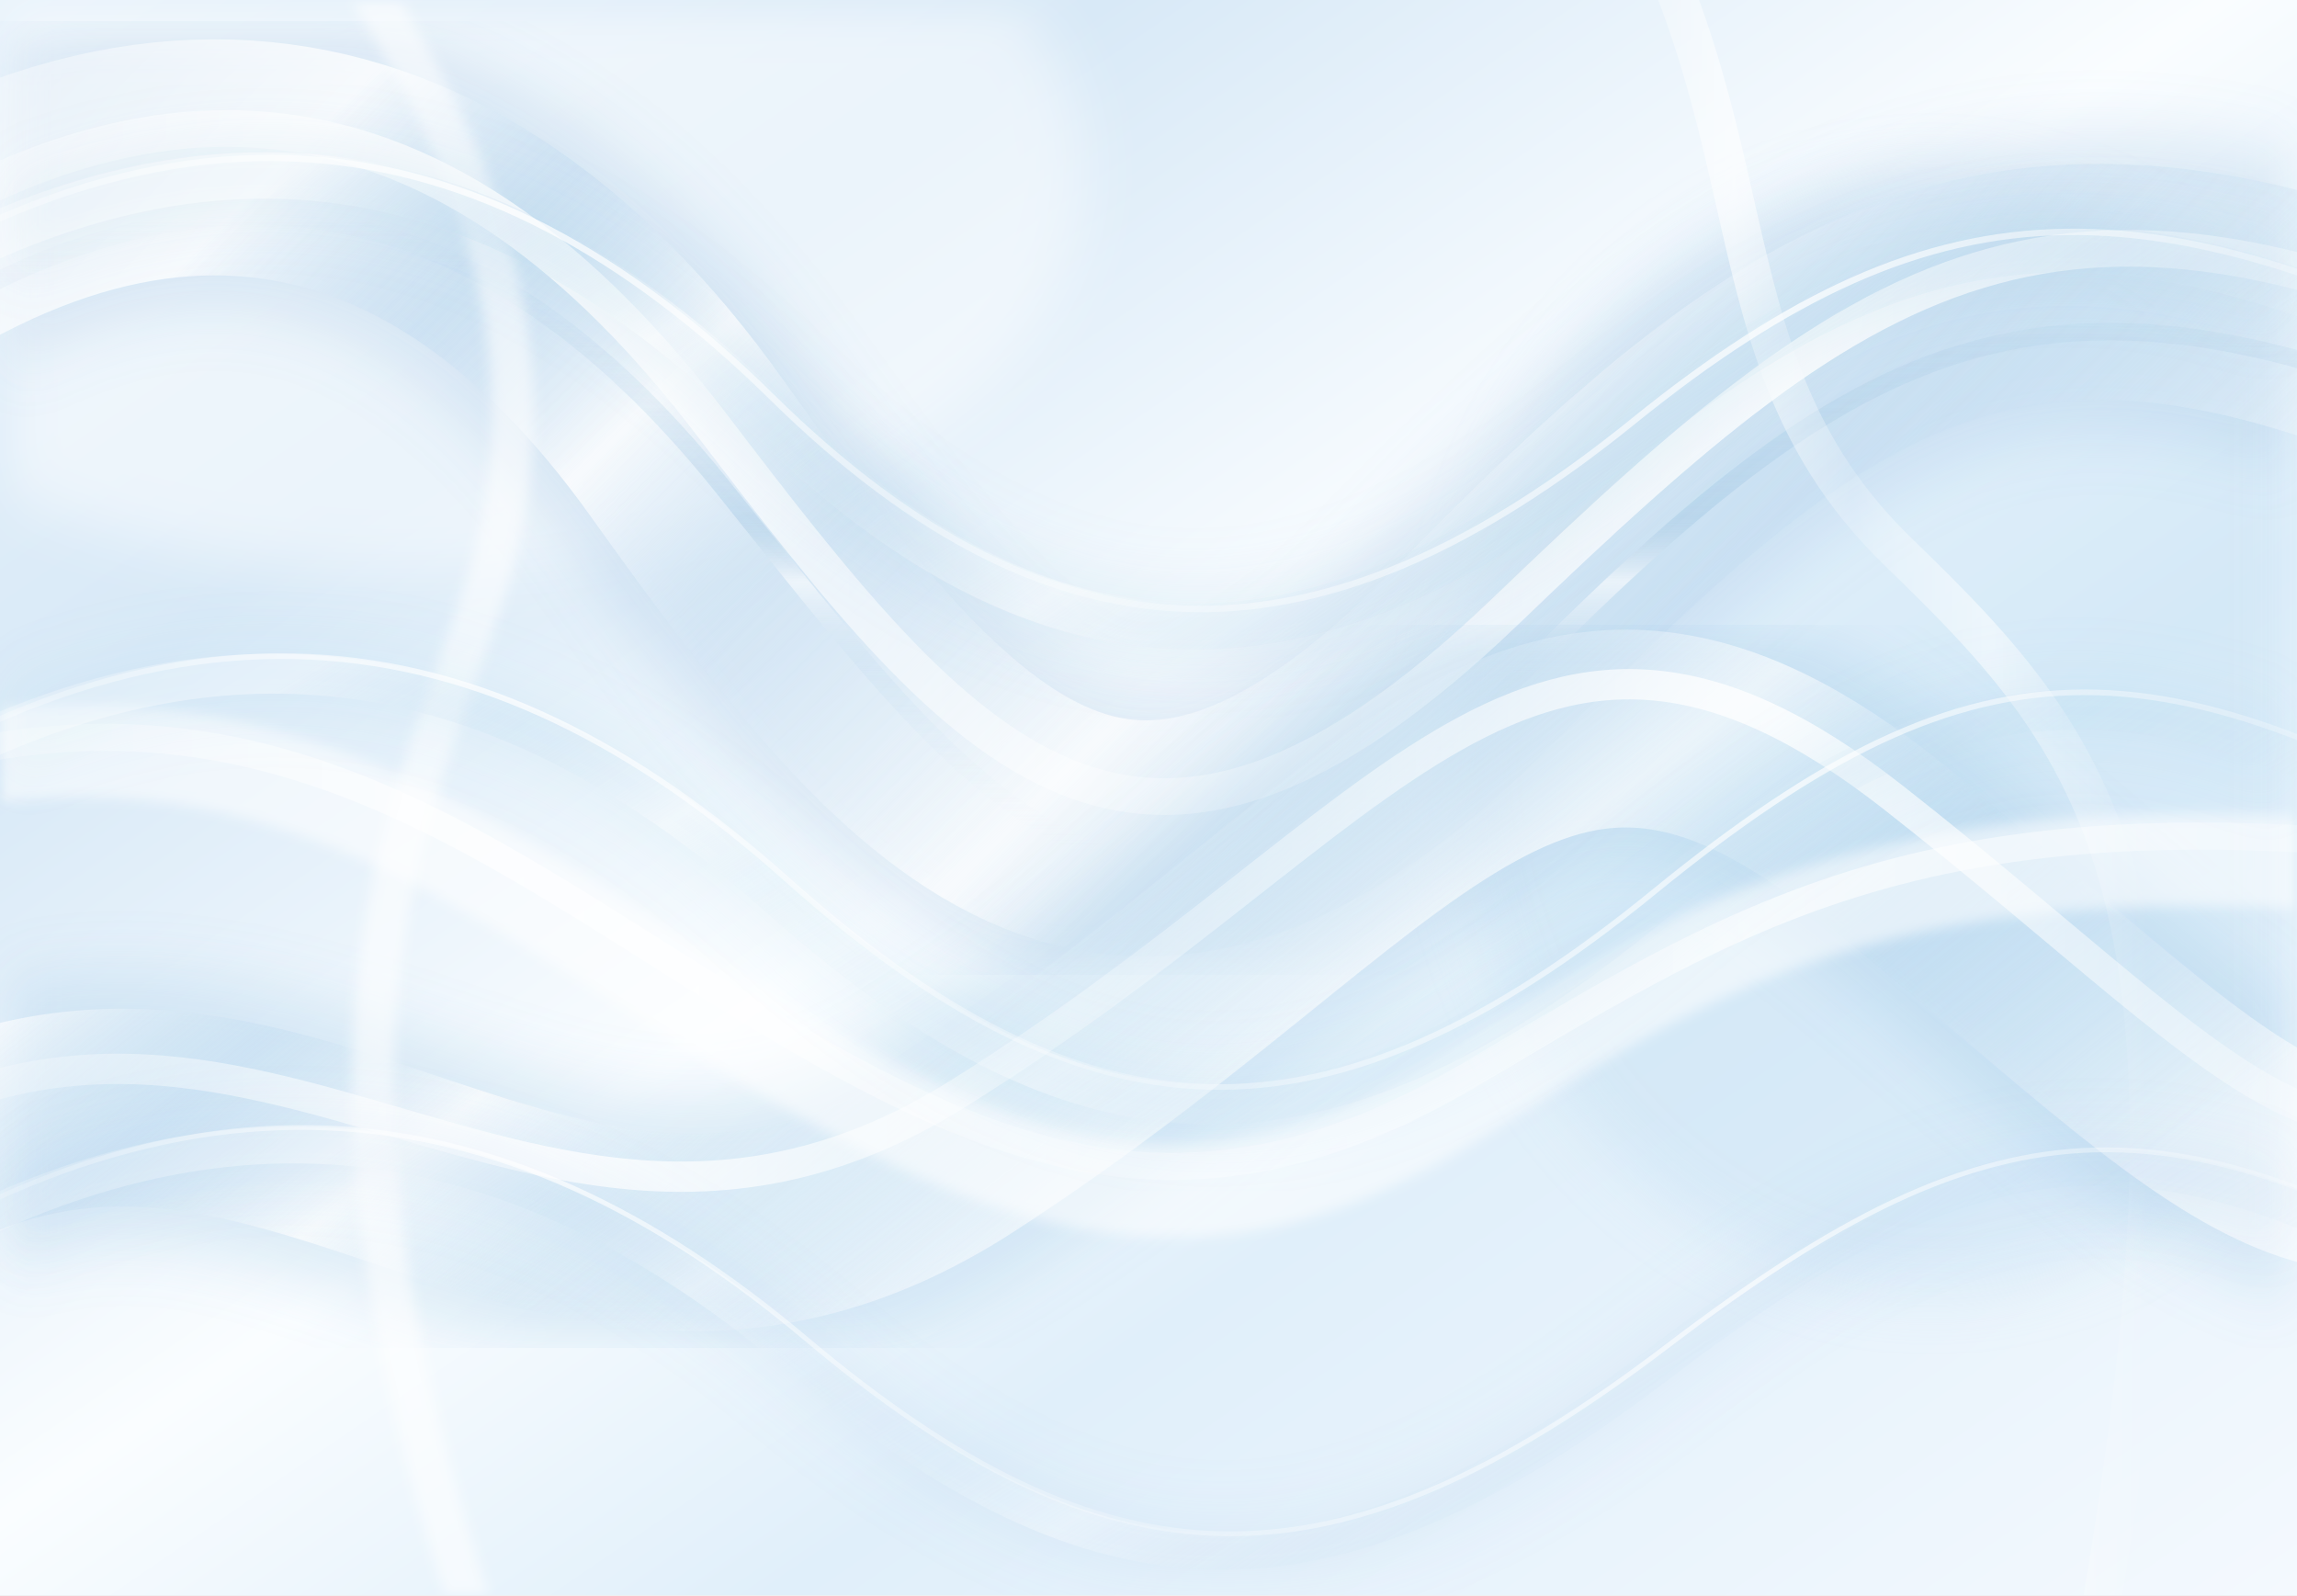
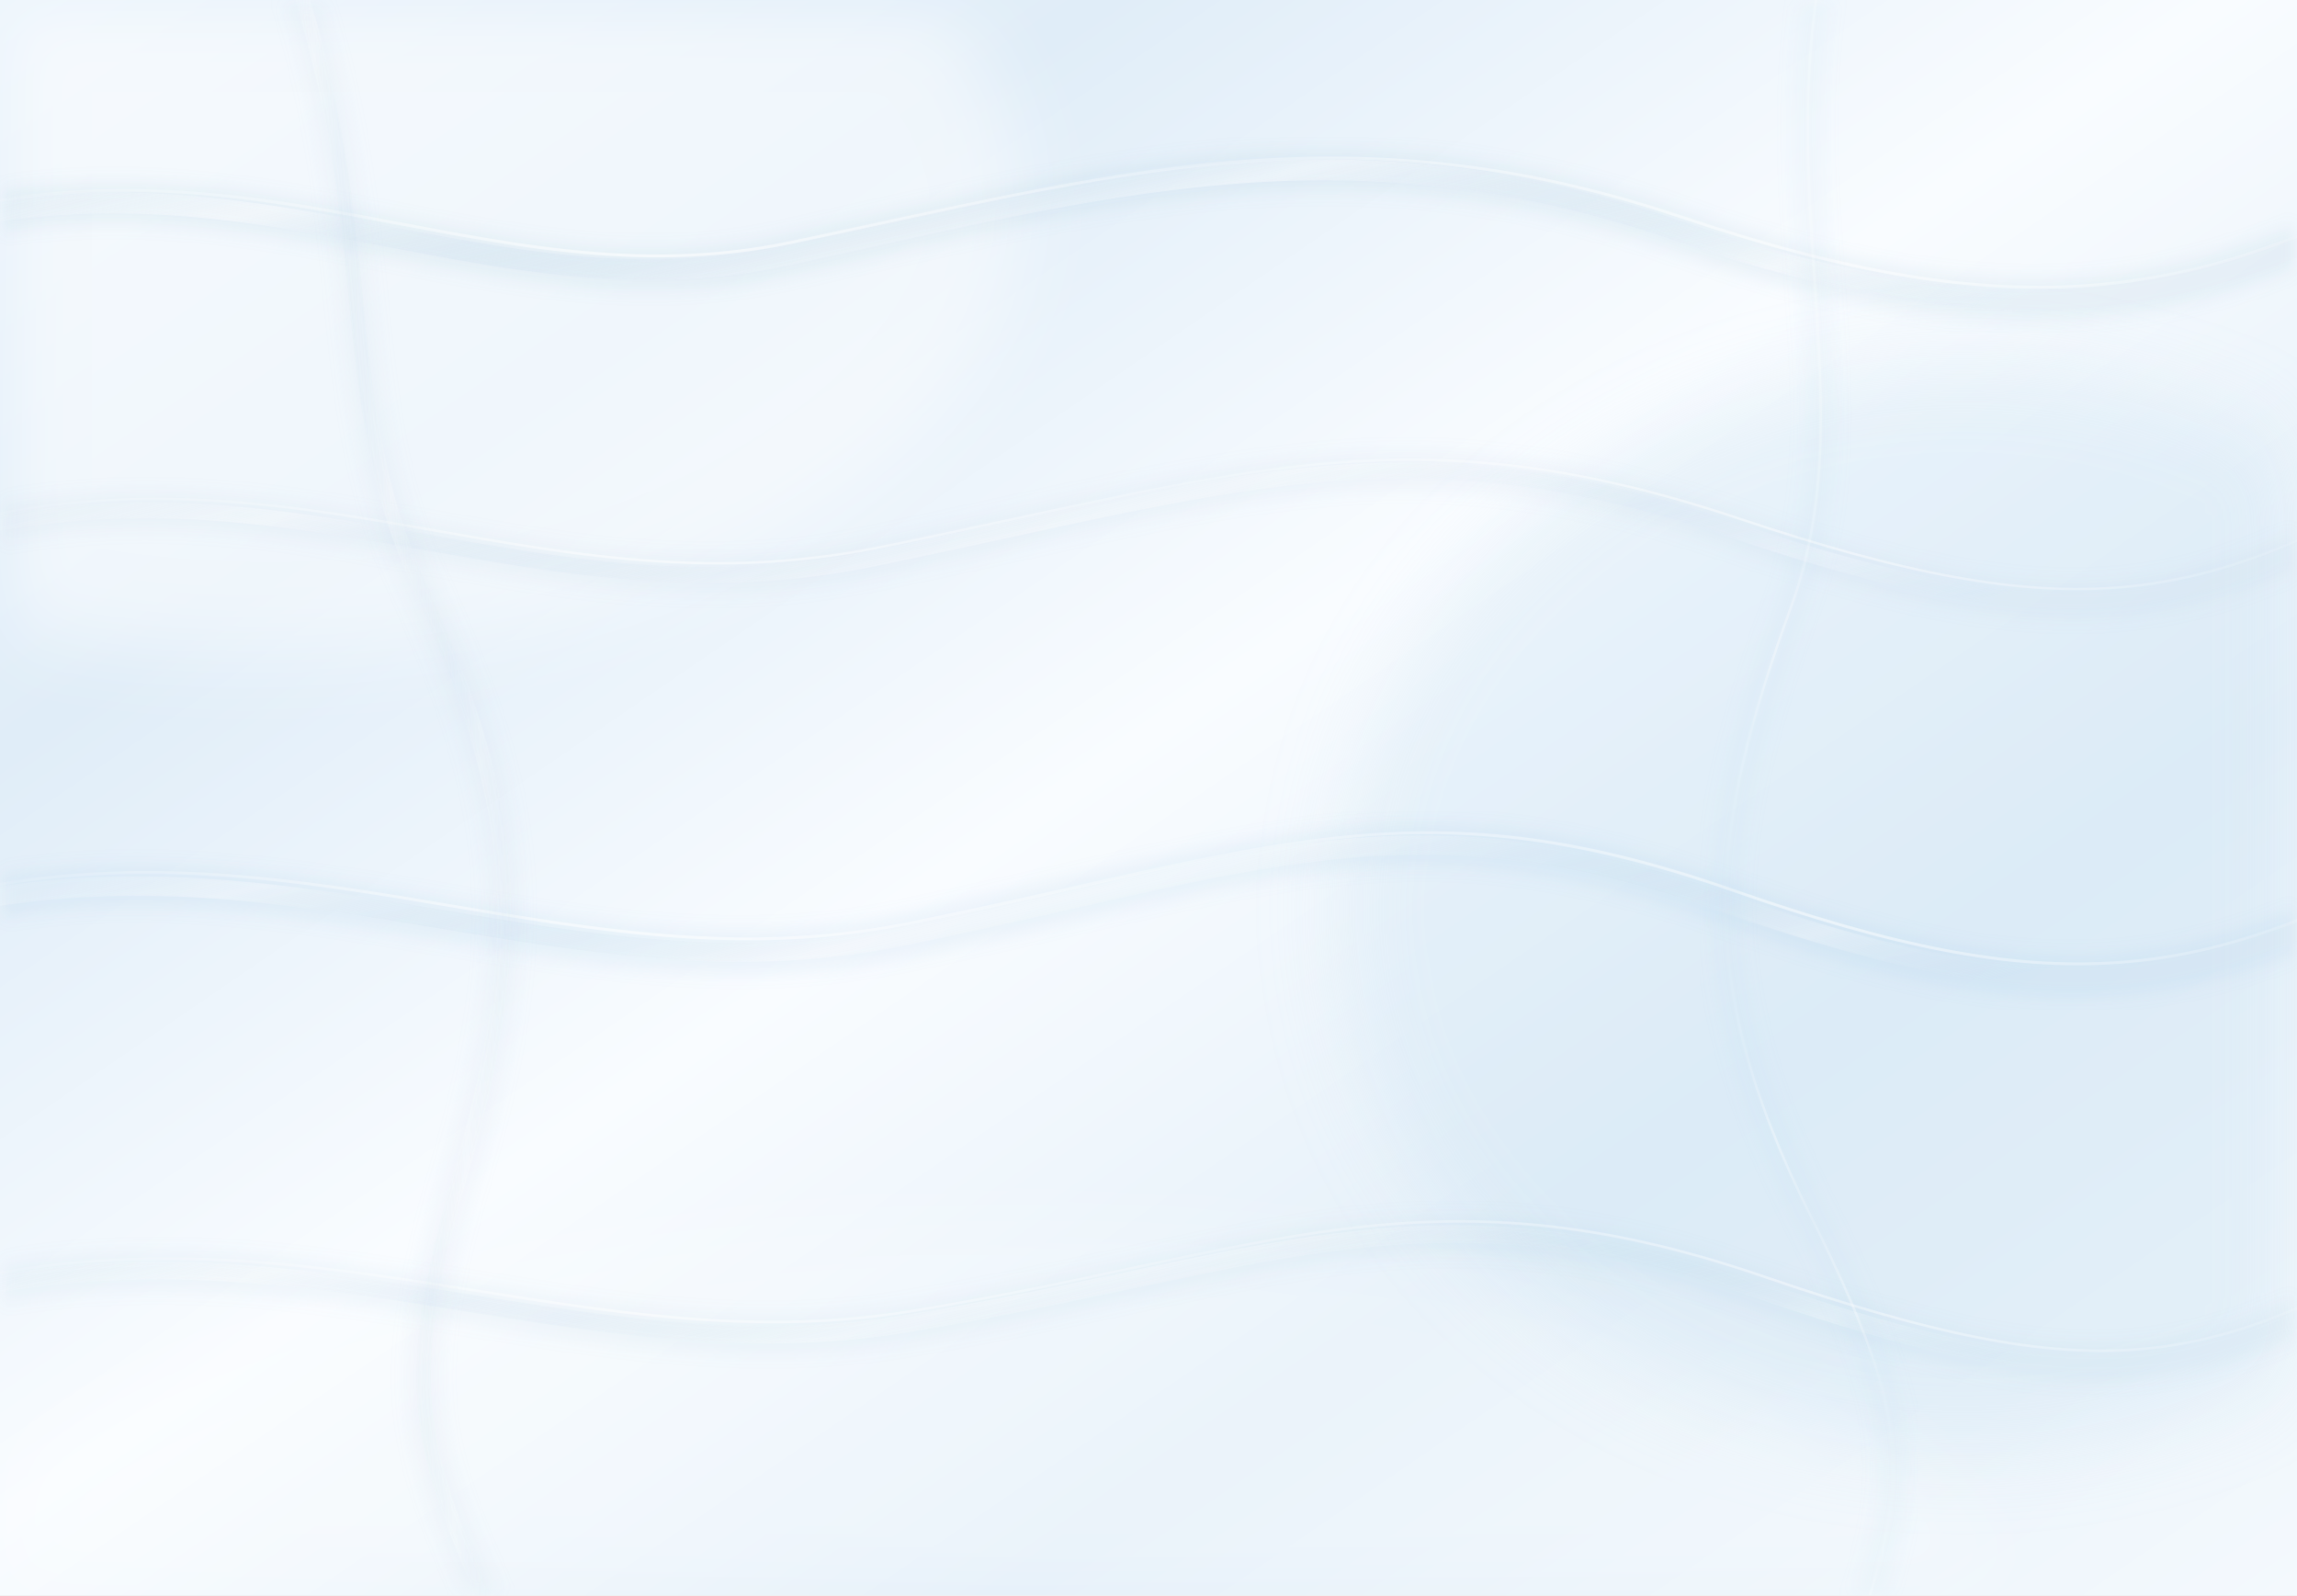
<svg xmlns="http://www.w3.org/2000/svg" viewBox="0 0 1440 1000" preserveAspectRatio="xMidYMid slice">
  <defs>
    <linearGradient id="base" x1="0" y1="0" x2="1" y2="1">
-       <stop offset="0" stop-color="#e9f3fb" />
-       <stop offset=".24" stop-color="#d8e9f7" />
-       <stop offset=".48" stop-color="#fafdff" />
-       <stop offset=".67" stop-color="#e0effa" />
-       <stop offset="1" stop-color="#f4f9fe" />
+       <stop offset="0" stop-color="#edf5fc" />
+       <stop offset=".24" stop-color="#e0edf8" />
+       <stop offset=".48" stop-color="#f9fcff" />
+       <stop offset=".72" stop-color="#e5f0f9" />
+       <stop offset="1" stop-color="#f4f9fd" />
    </linearGradient>
-     <linearGradient id="silk" x1="0" y1="0" x2="1" y2=".24">
-       <stop offset="0" stop-color="#fff" stop-opacity=".14" />
-       <stop offset=".19" stop-color="#fff" stop-opacity=".92" />
-       <stop offset=".29" stop-color="#b9d8ef" stop-opacity=".42" />
-       <stop offset=".39" stop-color="#fff" stop-opacity=".95" />
-       <stop offset=".49" stop-color="#d3e8f7" stop-opacity=".18" />
-       <stop offset=".65" stop-color="#fff" stop-opacity=".86" />
-       <stop offset=".8" stop-color="#b9d8ef" stop-opacity=".28" />
-       <stop offset="1" stop-color="#fff" stop-opacity=".78" />
+     <linearGradient id="fold" x1="0" y1="0" x2="1" y2=".22">
+       <stop offset="0" stop-color="#d8e8f5" stop-opacity=".10" />
+       <stop offset=".22" stop-color="#fff" stop-opacity=".70" />
+       <stop offset=".38" stop-color="#b8d4e9" stop-opacity=".24" />
+       <stop offset=".53" stop-color="#fff" stop-opacity=".66" />
+       <stop offset=".72" stop-color="#c5dced" stop-opacity=".18" />
+       <stop offset=".86" stop-color="#fff" stop-opacity=".60" />
+       <stop offset="1" stop-color="#d7e7f4" stop-opacity=".10" />
    </linearGradient>
    <linearGradient id="glint" x1="0" y1="0" x2="1" y2="0">
      <stop offset="0" stop-color="#fff" stop-opacity="0" />
-       <stop offset=".27" stop-color="#fff" stop-opacity=".98" />
-       <stop offset=".48" stop-color="#fff" stop-opacity=".32" />
-       <stop offset=".72" stop-color="#fff" stop-opacity=".94" />
+       <stop offset=".3" stop-color="#fff" stop-opacity=".78" />
+       <stop offset=".52" stop-color="#fff" stop-opacity=".34" />
+       <stop offset=".76" stop-color="#fff" stop-opacity=".72" />
      <stop offset="1" stop-color="#fff" stop-opacity="0" />
    </linearGradient>
-     <linearGradient id="edge" x1="0" y1="0" x2="0" y2="1">
-       <stop offset="0" stop-color="#93bddc" stop-opacity="0" />
-       <stop offset=".46" stop-color="#8cb9db" stop-opacity=".42" />
-       <stop offset=".56" stop-color="#fff" stop-opacity=".9" />
-       <stop offset=".72" stop-color="#b4d3eb" stop-opacity=".24" />
-       <stop offset="1" stop-color="#fff" stop-opacity="0" />
-     </linearGradient>
-     <filter id="soft" x="-20%" y="-20%" width="140%" height="140%">
-       <feGaussianBlur stdDeviation="18" />
+     <filter id="haze" x="-15%" y="-25%" width="130%" height="150%">
+       <feGaussianBlur stdDeviation="24" />
    </filter>
-     <filter id="fine" x="-20%" y="-20%" width="140%" height="140%">
-       <feGaussianBlur stdDeviation="4" />
+     <filter id="soft" x="-15%" y="-25%" width="130%" height="150%">
+       <feGaussianBlur stdDeviation="5" />
    </filter>
  </defs>
  <rect width="1440" height="1000" fill="url(#base)" />
-   <ellipse cx="260" cy="110" rx="420" ry="250" fill="#fff" opacity=".48" filter="url(#soft)" />
-   <ellipse cx="1210" cy="460" rx="300" ry="350" fill="#b9d9f0" opacity=".30" filter="url(#soft)" />
-   <path d="M-180 250 C70 20 280 70 430 280 S700 640 925 410 S1280 95 1620 270" fill="none" stroke="#8db9db" stroke-opacity=".22" stroke-width="190" filter="url(#soft)" />
-   <path d="M-180 250 C70 20 280 70 430 280 S700 640 925 410 S1280 95 1620 270" fill="none" stroke="url(#silk)" stroke-width="148" stroke-linecap="round" opacity=".84" />
-   <path d="M-170 226 C90 0 286 56 446 266 S712 606 944 383 S1296 74 1638 249" fill="none" stroke="url(#glint)" stroke-width="23" stroke-linecap="round" opacity=".92" />
-   <path d="M-155 280 C105 56 300 115 452 304 S716 662 940 436 S1284 131 1616 295" fill="none" stroke="url(#edge)" stroke-width="11" stroke-linecap="round" opacity=".65" />
-   <path d="M-130 780 C150 540 324 900 602 720 S960 350 1180 528 S1485 830 1620 642" fill="none" stroke="#95c2e3" stroke-opacity=".24" stroke-width="170" filter="url(#soft)" />
-   <path d="M-130 780 C150 540 324 900 602 720 S960 350 1180 528 S1485 830 1620 642" fill="none" stroke="url(#silk)" stroke-width="124" stroke-linecap="round" opacity=".72" />
-   <path d="M-136 752 C140 526 324 858 600 686 S960 322 1187 500 S1480 794 1617 612" fill="none" stroke="url(#glint)" stroke-width="19" stroke-linecap="round" opacity=".84" />
-   <path d="M-190 530 C100 398 255 512 432 624 S740 800 914 688 S1215 500 1635 560" fill="none" stroke="#fff" stroke-opacity=".55" stroke-width="58" filter="url(#fine)" />
-   <path d="M-160 520 C110 390 264 505 438 614 S738 782 921 674 S1223 485 1610 544" fill="none" stroke="url(#glint)" stroke-width="17" stroke-linecap="round" opacity=".66" />
-   <path d="M165 -100 C305 80 354 225 300 382 S174 680 320 1080" fill="none" stroke="#fff" stroke-opacity=".55" stroke-width="26" filter="url(#fine)" />
-   <path d="M990 -120 C1120 70 1060 220 1190 346 S1405 568 1300 1100" fill="none" stroke="url(#glint)" stroke-width="24" stroke-linecap="round" opacity=".58" />
+   <ellipse cx="170" cy="130" rx="470" ry="280" fill="#fff" opacity=".50" filter="url(#haze)" />
+   <ellipse cx="1230" cy="570" rx="390" ry="340" fill="#c2ddef" opacity=".26" filter="url(#haze)" />
+   <ellipse cx="600" cy="1030" rx="660" ry="260" fill="#fff" opacity=".22" filter="url(#haze)" />
  <g id="satin-crease-detail" fill="none" stroke-linecap="round" stroke-linejoin="round">
-     <path d="M-170 250 C95 42 300 83 480 260 S826 432 1020 275 S1350 120 1615 262" stroke="#abcfe8" stroke-opacity=".18" stroke-width="48" filter="url(#soft)" />
-     <path d="M-170 250 C95 42 300 83 480 260 S826 432 1020 275 S1350 120 1615 262" stroke="url(#silk)" stroke-width="29" opacity=".48" />
-     <path d="M-166 239 C98 31 304 72 484 249 S830 421 1024 264 S1354 109 1619 251" stroke="url(#glint)" stroke-width="4" opacity=".78" />
-     <path d="M-160 555 C95 361 300 394 488 562 S825 739 1032 570 S1352 408 1610 563" stroke="#b3d4ec" stroke-opacity=".16" stroke-width="44" filter="url(#soft)" />
-     <path d="M-160 555 C95 361 300 394 488 562 S825 739 1032 570 S1352 408 1610 563" stroke="url(#silk)" stroke-width="25" opacity=".40" />
-     <path d="M-155 544 C100 350 305 383 493 551 S830 728 1037 559 S1357 397 1615 552" stroke="url(#glint)" stroke-width="3.5" opacity=".72" />
-     <path d="M-145 845 C105 660 310 690 500 850 S830 1015 1040 855 S1360 690 1605 845" stroke="#a8cbe5" stroke-opacity=".14" stroke-width="42" filter="url(#soft)" />
-     <path d="M-145 845 C105 660 310 690 500 850 S830 1015 1040 855 S1360 690 1605 845" stroke="url(#silk)" stroke-width="23" opacity=".36" />
-     <path d="M-140 834 C110 649 315 679 505 839 S835 1004 1045 844 S1365 679 1610 834" stroke="url(#glint)" stroke-width="3" opacity=".68" />
+     <path d="M-90 154 C145 74 296 203 493 160 S842 73 1050 144 S1376 198 1532 109" stroke="#8fb8d6" stroke-opacity=".13" stroke-width="26" filter="url(#soft)" />
+     <path d="M-90 154 C145 74 296 203 493 160 S842 73 1050 144 S1376 198 1532 109" stroke="url(#fold)" stroke-width="13" opacity=".62" />
+     <path d="M-82 146 C152 67 300 193 496 152 S843 65 1054 136 S1378 190 1538 101" stroke="url(#glint)" stroke-width="1.8" opacity=".76" />
+     <path d="M-80 348 C168 265 321 397 548 350 S883 263 1086 332 S1379 390 1525 299" stroke="#afcce2" stroke-opacity=".11" stroke-width="23" filter="url(#soft)" />
+     <path d="M-80 348 C168 265 321 397 548 350 S883 263 1086 332 S1379 390 1525 299" stroke="url(#fold)" stroke-width="10" opacity=".44" />
+     <path d="M-73 341 C174 258 326 389 552 343 S884 256 1090 325 S1380 382 1530 291" stroke="url(#glint)" stroke-width="1.5" opacity=".66" />
+     <path d="M-94 585 C155 499 341 633 565 587 S883 496 1082 566 S1378 627 1534 536" stroke="#8fb9d9" stroke-opacity=".12" stroke-width="27" filter="url(#soft)" />
+     <path d="M-94 585 C155 499 341 633 565 587 S883 496 1082 566 S1378 627 1534 536" stroke="url(#fold)" stroke-width="12" opacity=".48" />
+     <path d="M-85 576 C162 491 345 624 569 579 S886 488 1086 558 S1380 619 1540 528" stroke="url(#glint)" stroke-width="1.8" opacity=".72" />
+     <path d="M-92 828 C160 741 346 866 567 830 S892 736 1101 808 S1380 868 1530 778" stroke="#9bbfda" stroke-opacity=".10" stroke-width="24" filter="url(#soft)" />
+     <path d="M-92 828 C160 741 346 866 567 830 S892 736 1101 808 S1380 868 1530 778" stroke="url(#fold)" stroke-width="11" opacity=".40" />
+     <path d="M-85 820 C166 734 351 858 571 822 S895 728 1105 800 S1383 860 1536 770" stroke="url(#glint)" stroke-width="1.6" opacity=".62" />
+     <path d="M160 -80 C245 114 204 234 260 360 S338 568 289 735 S274 924 337 1080" stroke="#bfd8ea" stroke-opacity=".11" stroke-width="22" filter="url(#soft)" />
+     <path d="M160 -80 C245 114 204 234 260 360 S338 568 289 735 S274 924 337 1080" stroke="url(#fold)" stroke-width="9" opacity=".30" />
+     <path d="M1160 -90 C1096 95 1174 240 1123 380 S1060 612 1135 762 S1195 936 1145 1080" stroke="#b6d3e8" stroke-opacity=".10" stroke-width="20" filter="url(#soft)" />
+     <path d="M1160 -90 C1096 95 1174 240 1123 380 S1060 612 1135 762 S1195 936 1145 1080" stroke="url(#glint)" stroke-width="1.6" opacity=".46" />
  </g>
</svg>
